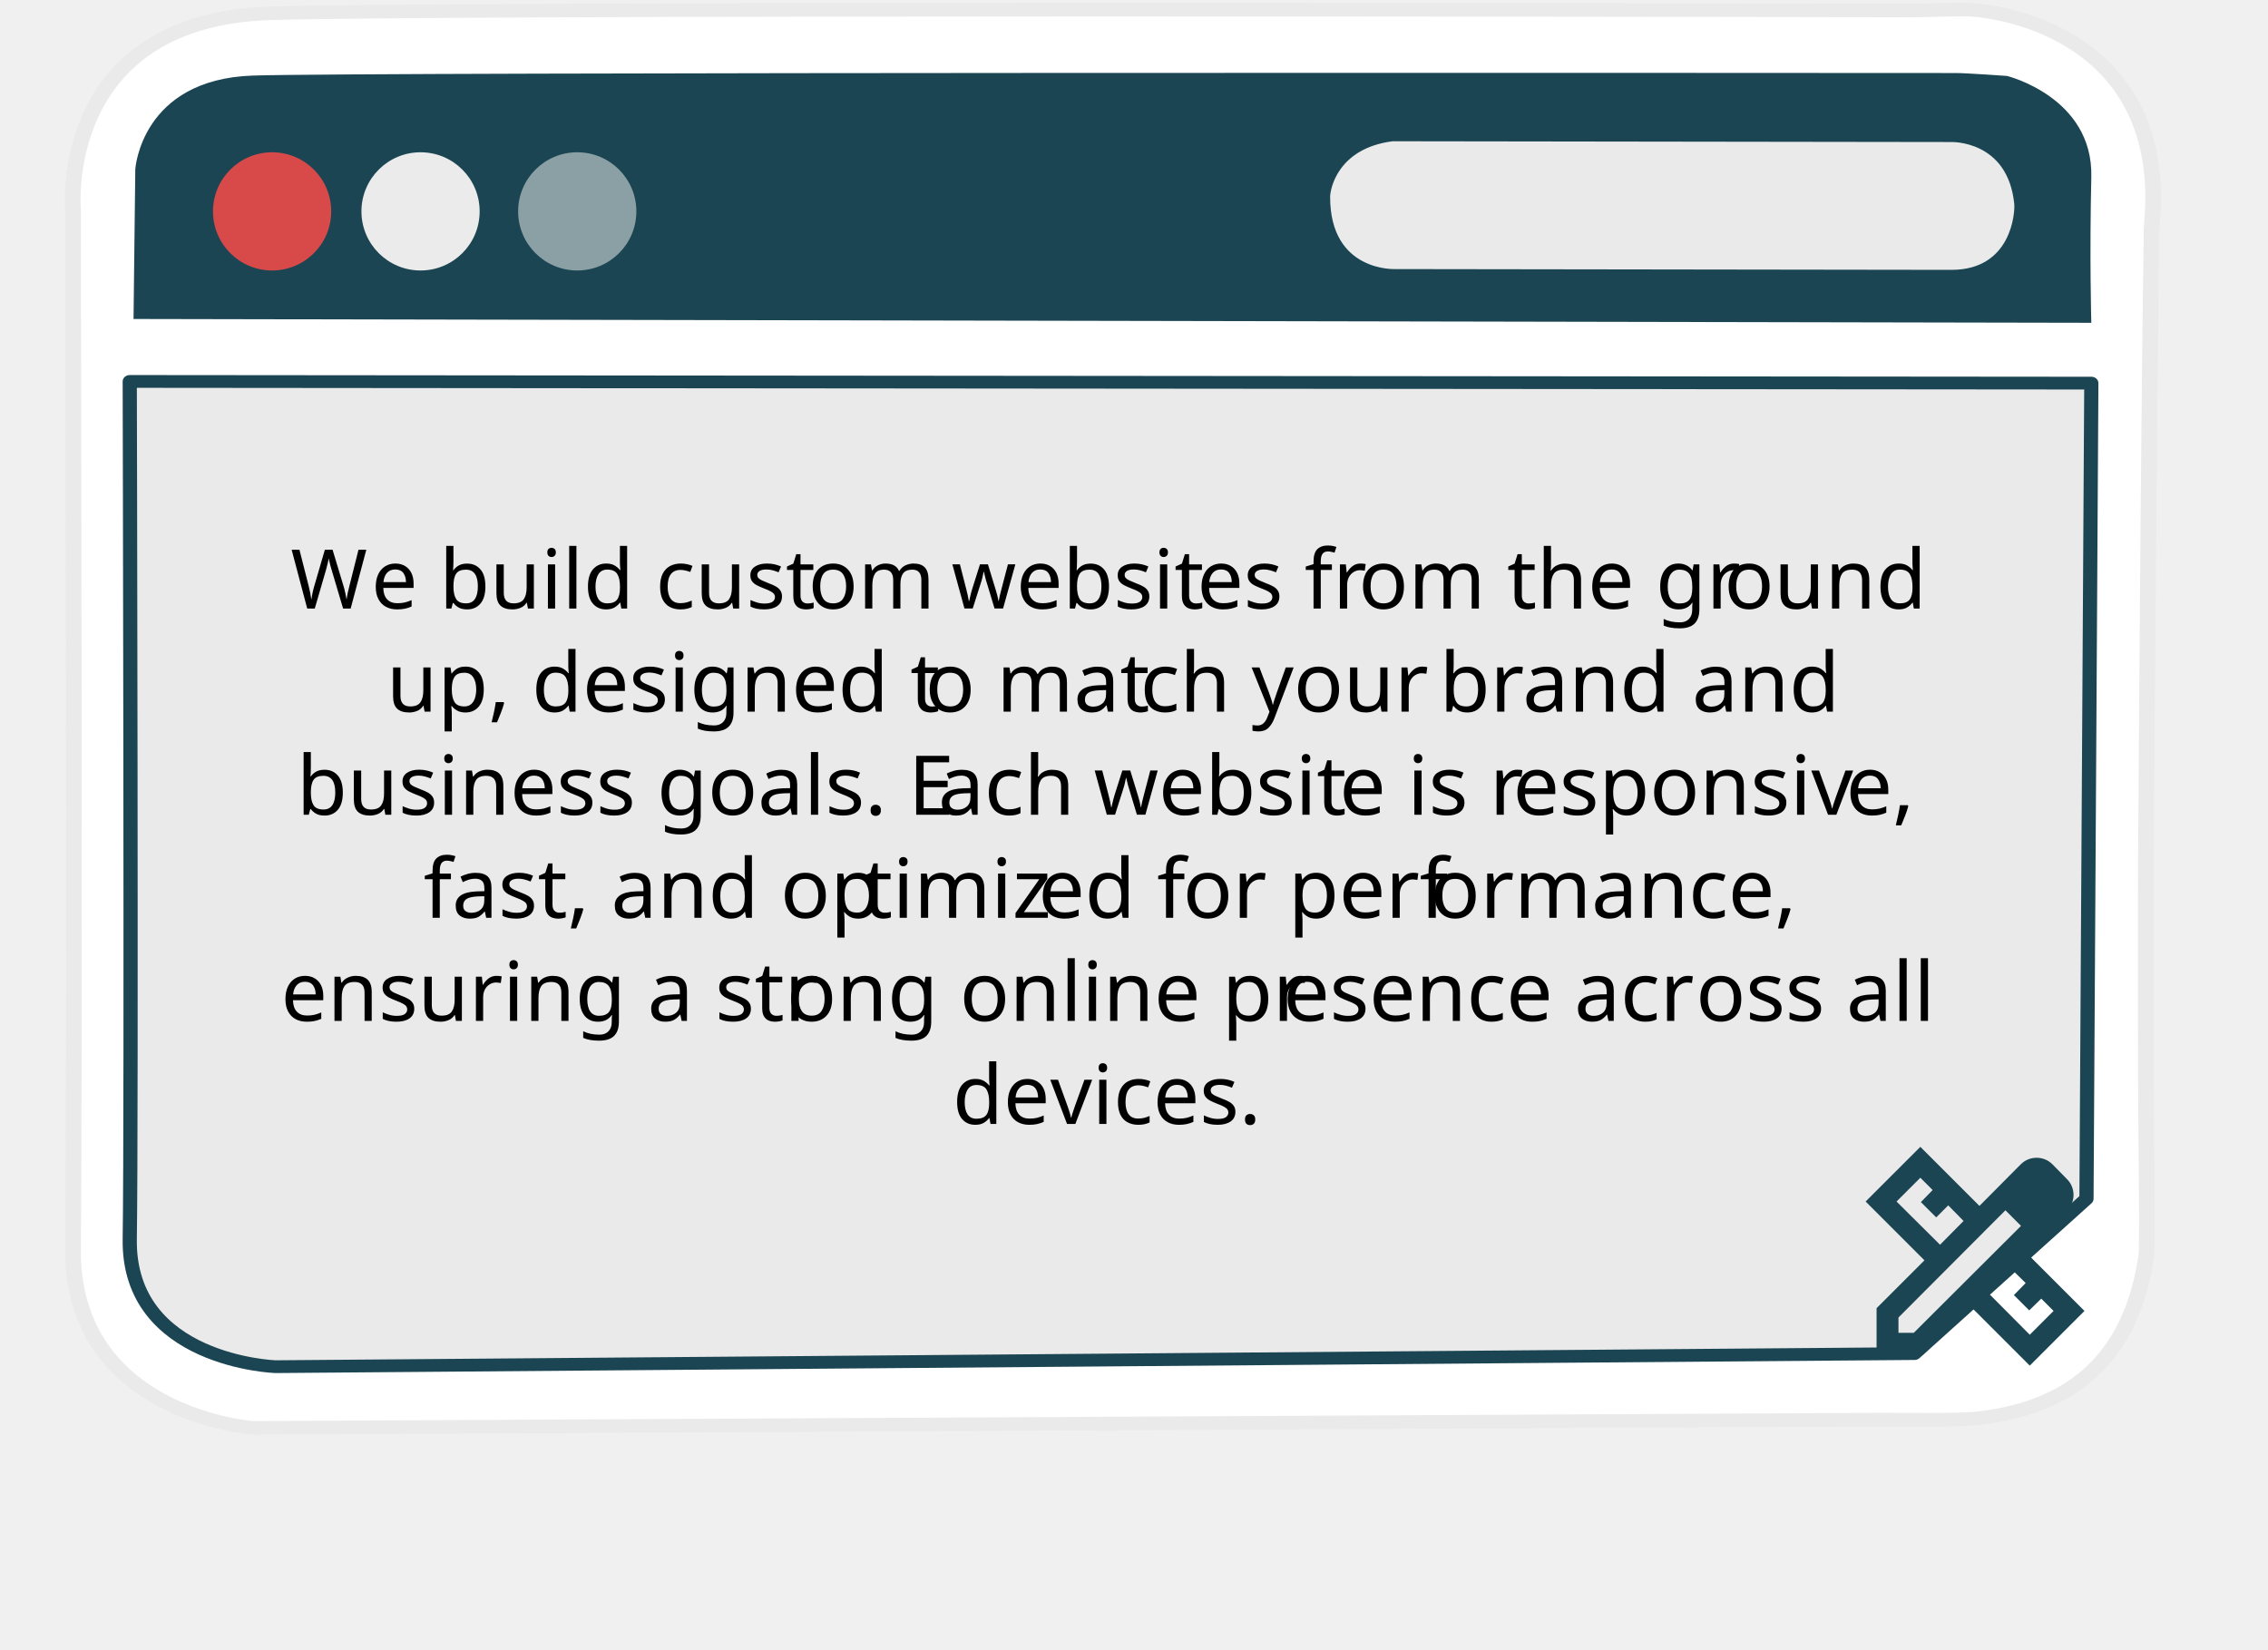
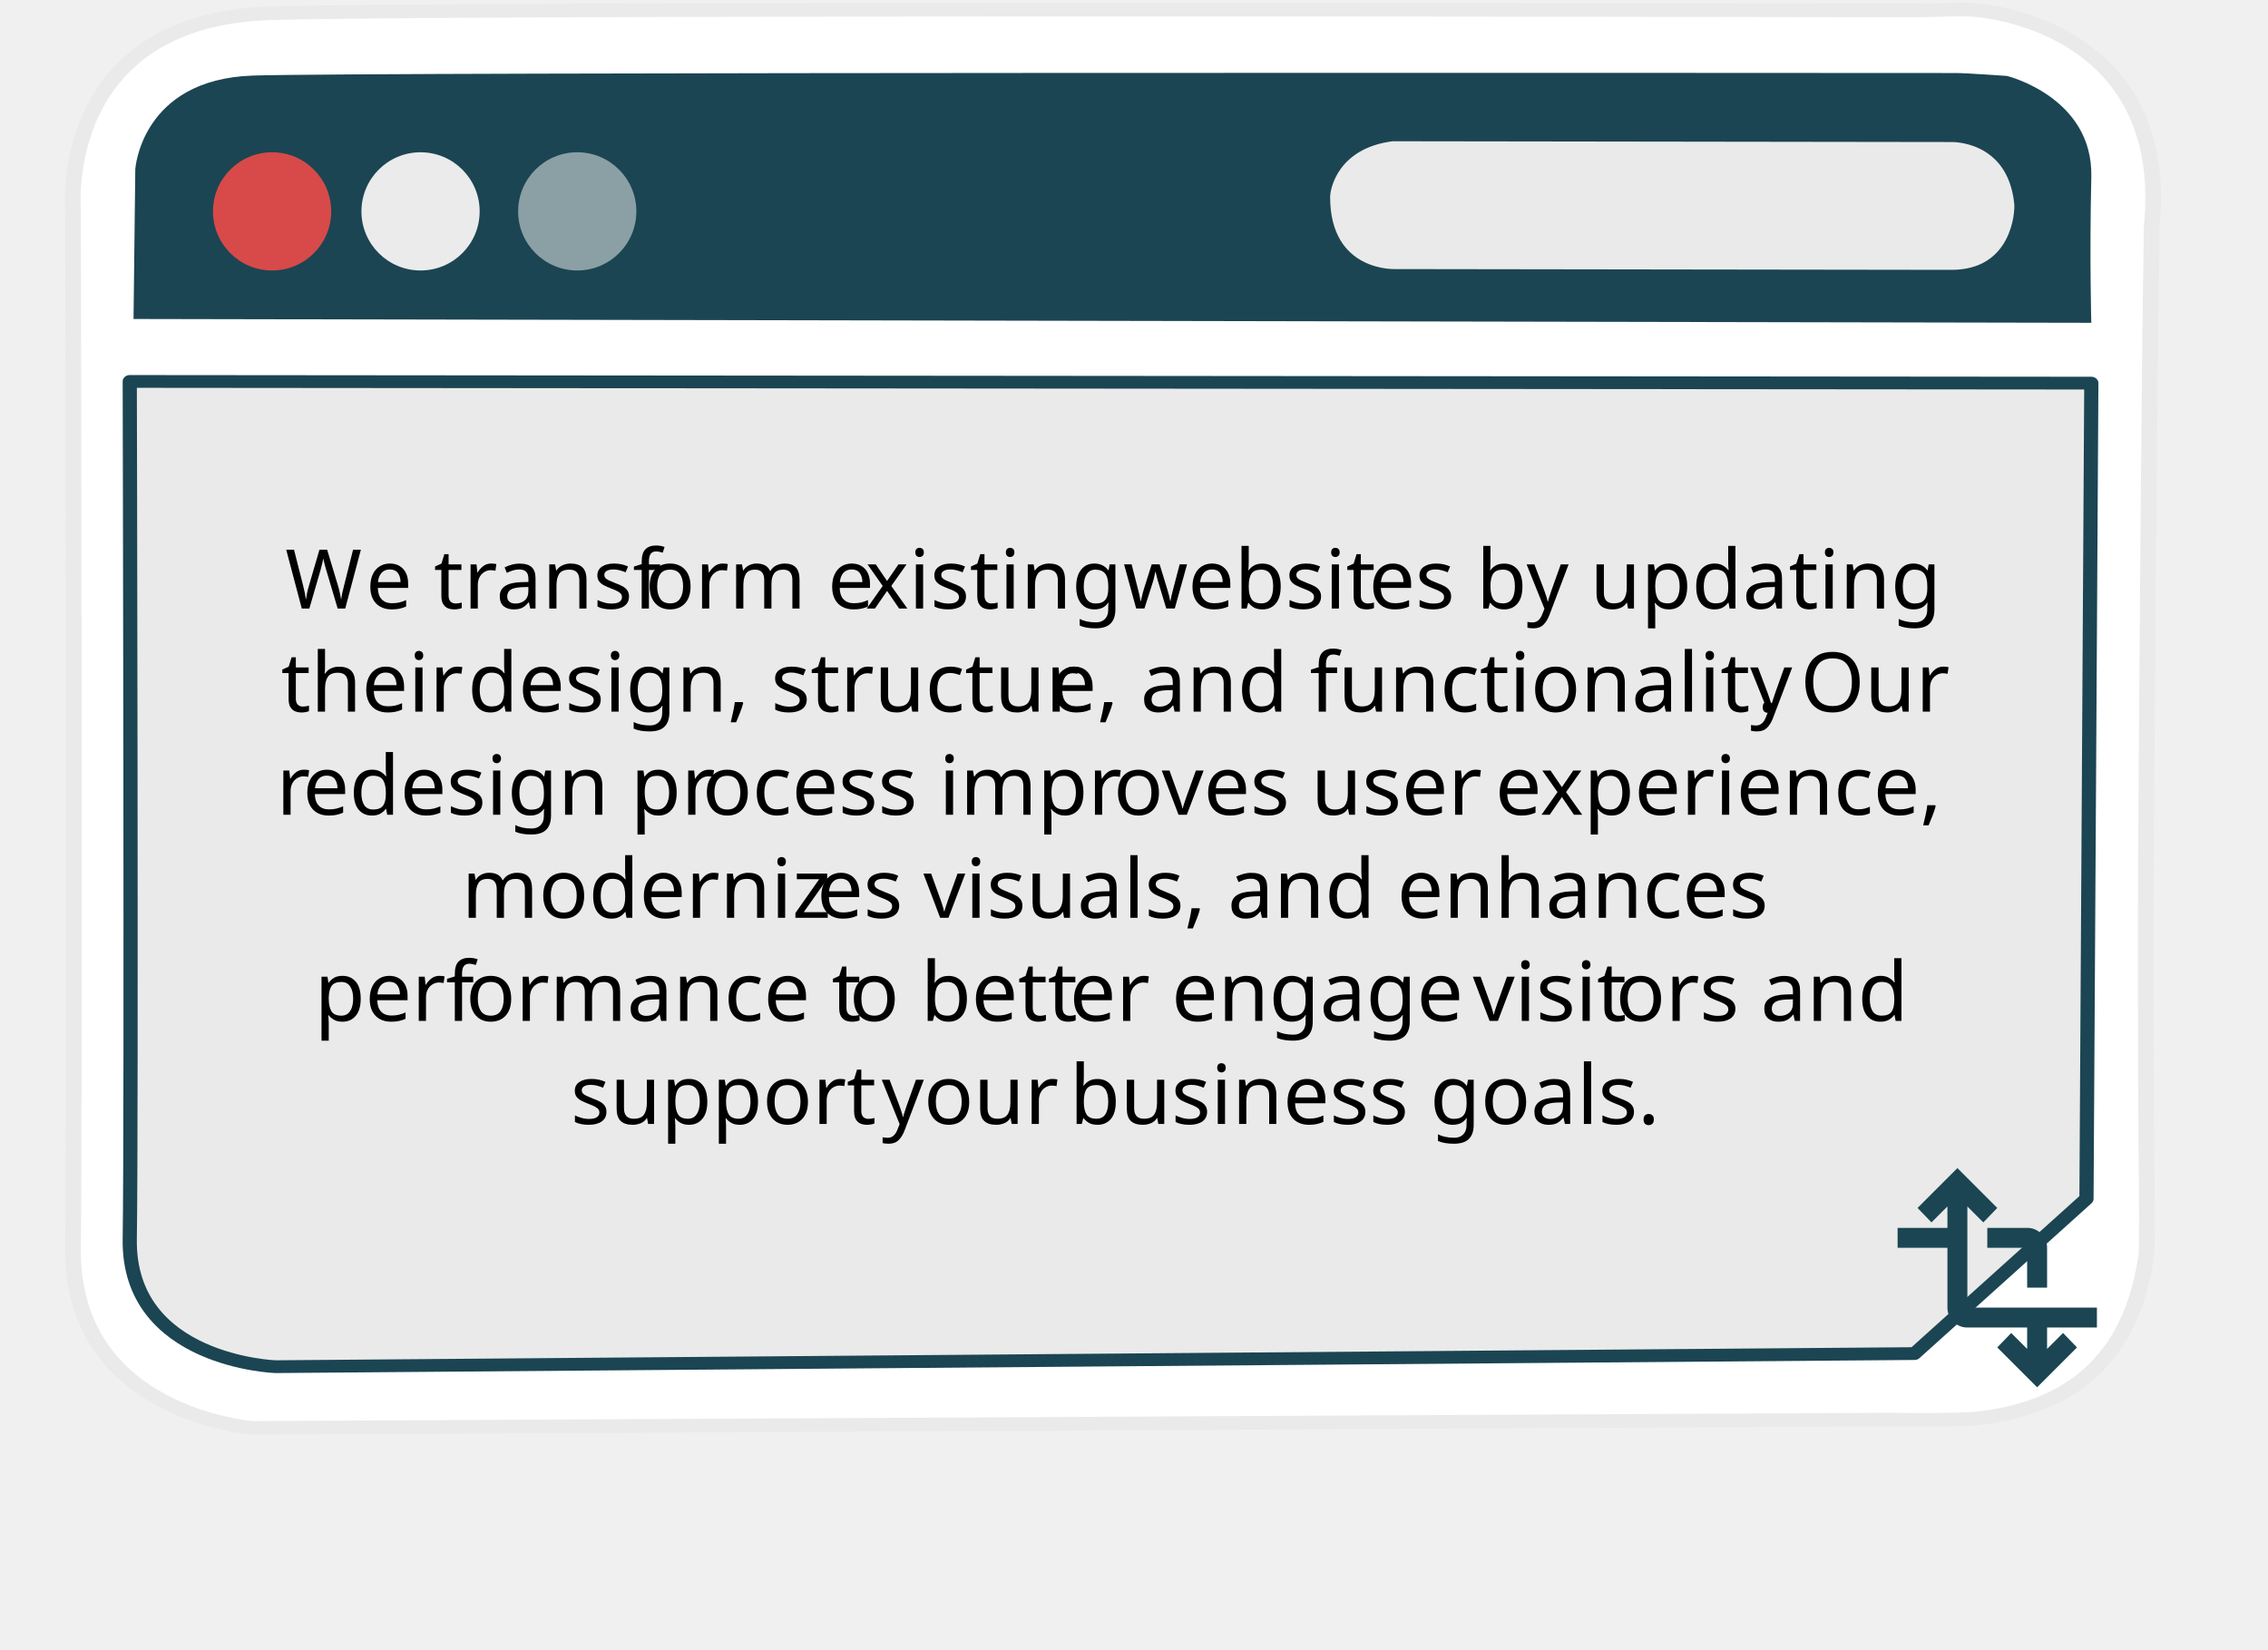
<svg xmlns="http://www.w3.org/2000/svg" width="100%" height="100%" viewBox="0 0 550 400" version="1.1" xml:space="preserve" style="fill-rule:evenodd;clip-rule:evenodd;stroke-linecap:round;stroke-linejoin:round;stroke-miterlimit:1.5;">
  <g transform="matrix(1,0,0,0.864317,17,2.04345)">
    <path d="M0.704,56.394C0.704,56.394 -3.424,3.014 48.869,1.349C96.145,-0.157 391.23,0.449 447.428,0.579C449.245,0.583 458.481,0.195 460.823,0.362C473.283,1.249 508.891,11.048 504.833,60.693C504.697,62.349 504.778,64.146 504.75,66.059C504.238,101.751 503.735,179.574 503.4,239.178C503.325,252.517 503.35,302.975 503.497,318.384C503.641,333.553 503.729,348.061 503.489,349.976C503.31,351.411 503.103,352.807 502.87,354.166C498.304,380.823 483.64,392.945 462.457,395.647C457.771,396.244 441.194,395.976 441.194,395.976L44.282,398.307C44.282,398.307 0.245,394.638 0.704,347.849C1.163,301.06 0.704,56.394 0.704,56.394Z" style="fill:white;stroke:rgb(234,234,234);stroke-width:3.81px;" />
  </g>
  <g transform="matrix(1,0,0,0.670319,17,7.16451)">
    <path d="M15.383,104.729L15.81,50.501C15.81,50.501 17.218,18.032 44.282,16.656C69.741,15.361 416.268,15.691 457.295,15.734C459.882,15.737 469.71,16.79 469.71,16.79C469.71,16.79 490.612,24.454 490.154,53.353C489.695,82.252 490.154,106.106 490.154,106.106L15.383,104.729Z" style="fill:rgb(27,69,82);" />
  </g>
  <g transform="matrix(1,0,0,0.899693,17,-15.33376)">
    <path d="M14.466,119.867L490.154,120.326L488.979,340.199L447.273,381.931L49.787,385.463C49.787,385.463 14.007,384.087 14.466,351.06C14.924,318.032 14.466,119.867 14.466,119.867Z" style="fill:rgb(234,234,234);stroke:rgb(27,69,82);stroke-width:3.44px;" />
  </g>
  <g transform="matrix(1,0,0,1,17,2)">
    <path d="M320.717,32.259L456.186,32.447C456.186,32.447 469.917,31.956 471.469,47.478C471.657,49.357 470.906,63.449 456.25,63.449C441.595,63.449 321.345,63.261 321.345,63.261C321.345,63.261 305.563,64.016 305.563,45.787C305.563,43.72 307.5,33.95 320.717,32.259Z" style="fill:rgb(234,234,234);" />
  </g>
  <g transform="matrix(1,0,0,1,0.486239,-14.1284)">
    <circle cx="65.498" cy="65.394" r="14.335" style="fill:rgb(215,74,73);" />
  </g>
  <g transform="matrix(1,0,0,1,36.4862,-14.1284)">
    <circle cx="65.498" cy="65.394" r="14.335" style="fill:rgb(235,235,235);" />
  </g>
  <g transform="matrix(1,0,0,1,74.4862,-14.1284)">
    <circle cx="65.498" cy="65.394" r="14.335" style="fill:rgb(139,160,164);" />
  </g>
  <g transform="matrix(1,0,0,1,3.81651,14.6881)">
    <g transform="matrix(1,0,0,1,4.18349,0.3119)">
-       <text x="62.49px" y="132.6px" style="font-family:'Raleway-Light', 'Raleway';font-weight:300;font-size:20px;">W<tspan x="82.03px " y="132.6px ">e</tspan> build cust<tspan x="187.99px " y="132.6px ">o</tspan>m <tspan x="222.73px 238.47px " y="132.6px 132.6px ">we</tspan>bsit<tspan x="282.29px " y="132.6px ">e</tspan>s fr<tspan x="321.45px " y="132.6px ">o</tspan>m the gr<tspan x="410.11px " y="132.6px ">o</tspan>und</text>
-       <text x="85.75px" y="157.6px" style="font-family:'Raleway-Light', 'Raleway';font-weight:300;font-size:20px;">up, designed t<tspan x="216.37px " y="157.6px ">o</tspan> mat<tspan x="268.51px " y="157.6px ">c</tspan>h <tspan x="295.51px 305.95px " y="157.6px 157.6px ">yo</tspan>ur<tspan x="335.87px " y="157.6px "> </tspan>brand and</text>
-       <text x="63.93px" y="182.6px" style="font-family:'Raleway-Light', 'Raleway';font-weight:300;font-size:20px;">business goals. E<tspan x="219.49px " y="182.6px ">a</tspan>ch <tspan x="257.25px 272.99px " y="182.6px 182.6px ">we</tspan>bsit<tspan x="316.81px " y="182.6px ">e</tspan> is r<tspan x="358.89px " y="182.6px ">e</tspan>sponsiv<tspan x="439.65px " y="182.6px ">e</tspan>,</text>
-       <text x="94.71px" y="207.6px" style="font-family:'Raleway-Light', 'Raleway';font-weight:300;font-size:20px;">fast, and op<tspan x="201.25px " y="207.6px ">t</tspan>imiz<tspan x="243.79px " y="207.6px ">e</tspan>d f<tspan x="278.85px 290.69px 297.03px " y="207.6px 207.6px 207.6px ">or </tspan>perf<tspan x="338.85px " y="207.6px ">o</tspan>rmance,</text>
-       <text x="60.13px" y="232.6px" style="font-family:'Raleway-Light', 'Raleway';font-weight:300;font-size:20px;">ensuring a str<tspan x="182.77px " y="232.6px ">o</tspan>ng online pr<tspan x="303.17px " y="232.6px ">e</tspan>sence acr<tspan x="403.25px " y="232.6px ">o</tspan>ss all</text>
-       <g transform="matrix(20,0,0,20,296.98,257.6)">
+       <text x="61.17px" y="132.6px" style="font-family:'Raleway-Light', 'Raleway';font-weight:300;font-size:20px;">W<tspan x="80.71px " y="132.6px ">e</tspan> transf<tspan x="148.45px " y="132.6px ">o</tspan>rm e<tspan x="201.83px " y="132.6px ">x</tspan>isting <tspan x="264.37px 280.11px " y="132.6px 132.6px ">we</tspan>bsit<tspan x="323.93px " y="132.6px ">e</tspan>s b<tspan x="362.19px 372.45px " y="132.6px 132.6px ">y </tspan>updating</text>
+       <text x="60.15px" y="157.6px" style="font-family:'Raleway-Light', 'Raleway';font-weight:300;font-size:20px;">their<tspan x="100.21px " y="157.6px "> </tspan>design, structur<tspan x="246.69px " y="157.6px ">e</tspan>, and functionality<tspan x="418.03px " y="157.6px ">.</tspan> Our</text>
+       <text x="59.01px" y="182.6px" style="font-family:'Raleway-Light', 'Raleway';font-weight:300;font-size:20px;">r<tspan x="65.43px " y="182.6px ">e</tspan>design pr<tspan x="162.33px " y="182.6px ">o</tspan>cess impr<tspan x="262.03px 273.49px 283.69px " y="182.6px 182.6px 182.6px ">ove</tspan>s user<tspan x="349.39px 354.53px 365.81px " y="182.6px 182.6px 182.6px "> ex</tspan>perience,</text>
+       <text x="103.95px" y="207.6px" style="font-family:'Raleway-Light', 'Raleway';font-weight:300;font-size:20px;">moderniz<tspan x="190.09px " y="207.6px ">e</tspan>s <tspan x="215.93px " y="207.6px ">v</tspan>isuals, and enhances</text>
+       <text x="68.27px" y="232.6px" style="font-family:'Raleway-Light', 'Raleway';font-weight:300;font-size:20px;">perf<tspan x="104.95px " y="232.6px ">o</tspan>rmance t<tspan x="197.97px " y="232.6px ">o</tspan> bett<tspan x="251.37px 263.03px 269.37px " y="232.6px 232.6px 232.6px ">er </tspan>engage <tspan x="349.17px " y="232.6px ">v</tspan>isit<tspan x="383.79px " y="232.6px ">o</tspan>rs and</text>
+       <g transform="matrix(20,0,0,20,389.62,257.6)">
            </g>
-       <text x="223.02px" y="257.6px" style="font-family:'Raleway-Light', 'Raleway';font-weight:300;font-size:20px;">de<tspan x="246.7px " y="257.6px ">v</tspan>ices.</text>
+       <text x="130.38px" y="257.6px" style="font-family:'Raleway-Light', 'Raleway';font-weight:300;font-size:20px;">support <tspan x="205.82px 216.26px " y="257.6px 257.6px ">yo</tspan>ur<tspan x="246.18px " y="257.6px "> </tspan>business goals.</text>
    </g>
  </g>
  <g id="design_services.svg.svg" transform="matrix(4.16667,0,0,4.16667,485.091,347.81)">
-     <g transform="matrix(0.636848,0,0,0.636848,-9.113698,-17.99369)">
-       <path d="M8.8,10.95L10.95,8.775L9.55,7.35L8.45,8.45L7.05,7.05L8.125,5.95L7,4.825L4.825,7L8.8,10.95ZM17,19.175L19.175,17L18.05,15.875L16.95,16.95L15.55,15.55L16.625,14.45L15.2,13.05L13.05,15.2L17,19.175ZM17.6,5L19.025,6.425L17.6,5ZM7.25,21L3,21L3,16.75L7.375,12.375L2,7L7,2L12.4,7.4L16.175,3.6C16.375,3.4 16.6,3.25 16.85,3.15C17.1,3.05 17.358,3 17.625,3C17.892,3 18.15,3.05 18.4,3.15C18.65,3.25 18.875,3.4 19.075,3.6L20.4,4.95C20.6,5.15 20.75,5.375 20.85,5.625C20.95,5.875 21,6.133 21,6.4C21,6.667 20.95,6.921 20.85,7.162C20.75,7.404 20.6,7.625 20.4,7.825L16.625,11.625L22,17L17,22L11.625,16.625L7.25,21ZM5,19L6.4,19L16.2,9.225L14.775,7.8L5,17.6L5,19ZM16.2,9.225L14.775,7.8L16.2,9.225Z" style="fill:rgb(27,69,82);fill-rule:nonzero;" />
+     <g transform="matrix(0.58,0,0,0.58,-0.179168,-9.102407)">
+       <g transform="matrix(1,0,0,1,-12,-12)">
+         <g transform="matrix(0.025,0,0,0.025,0,24)">
+           <path d="M640,-40L480,-200L536,-258L600,-194L600,-280L360,-280C338,-280 319.167,-287.833 303.5,-303.5C287.833,-319.167 280,-338 280,-360L280,-600L80,-600L80,-680L280,-680L280,-766L216,-702L160,-760L320,-920L480,-760L424,-702L360,-766L360,-360L880,-360L880,-280L680,-280L680,-194L744,-258L800,-200L640,-40ZM600,-440L600,-600L440,-600L440,-680L600,-680C622,-680 640.833,-672.167 656.5,-656.5C672.167,-640.833 680,-622 680,-600L680,-440L600,-440Z" style="fill:rgb(27,69,82);fill-rule:nonzero;" />
+         </g>
+       </g>
    </g>
  </g>
</svg>
